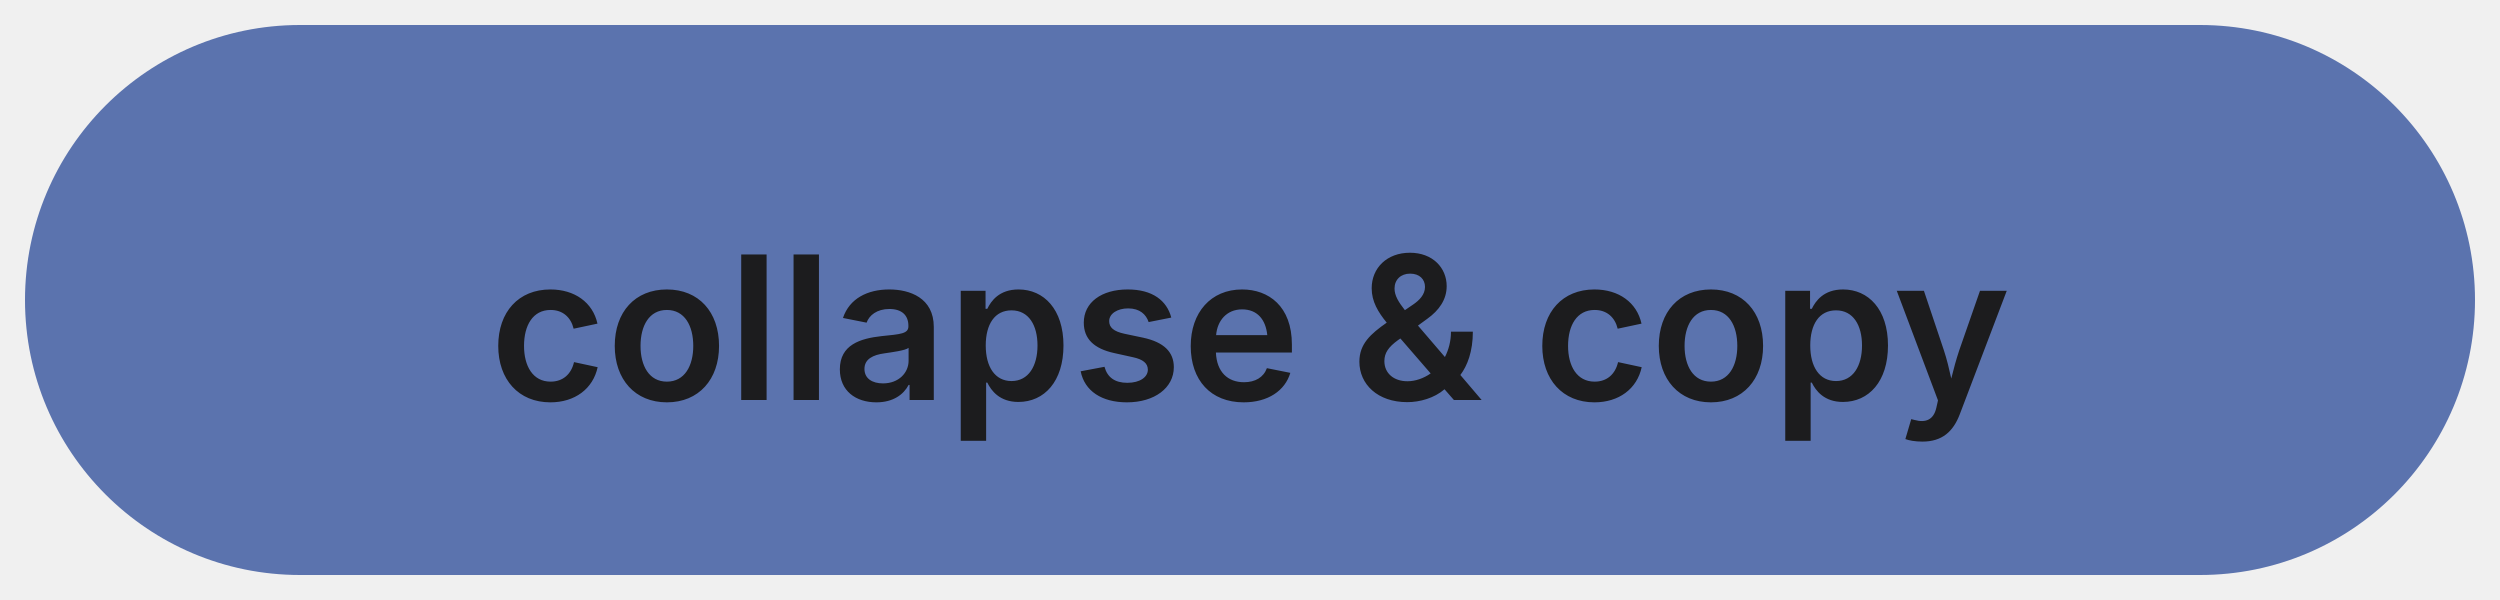
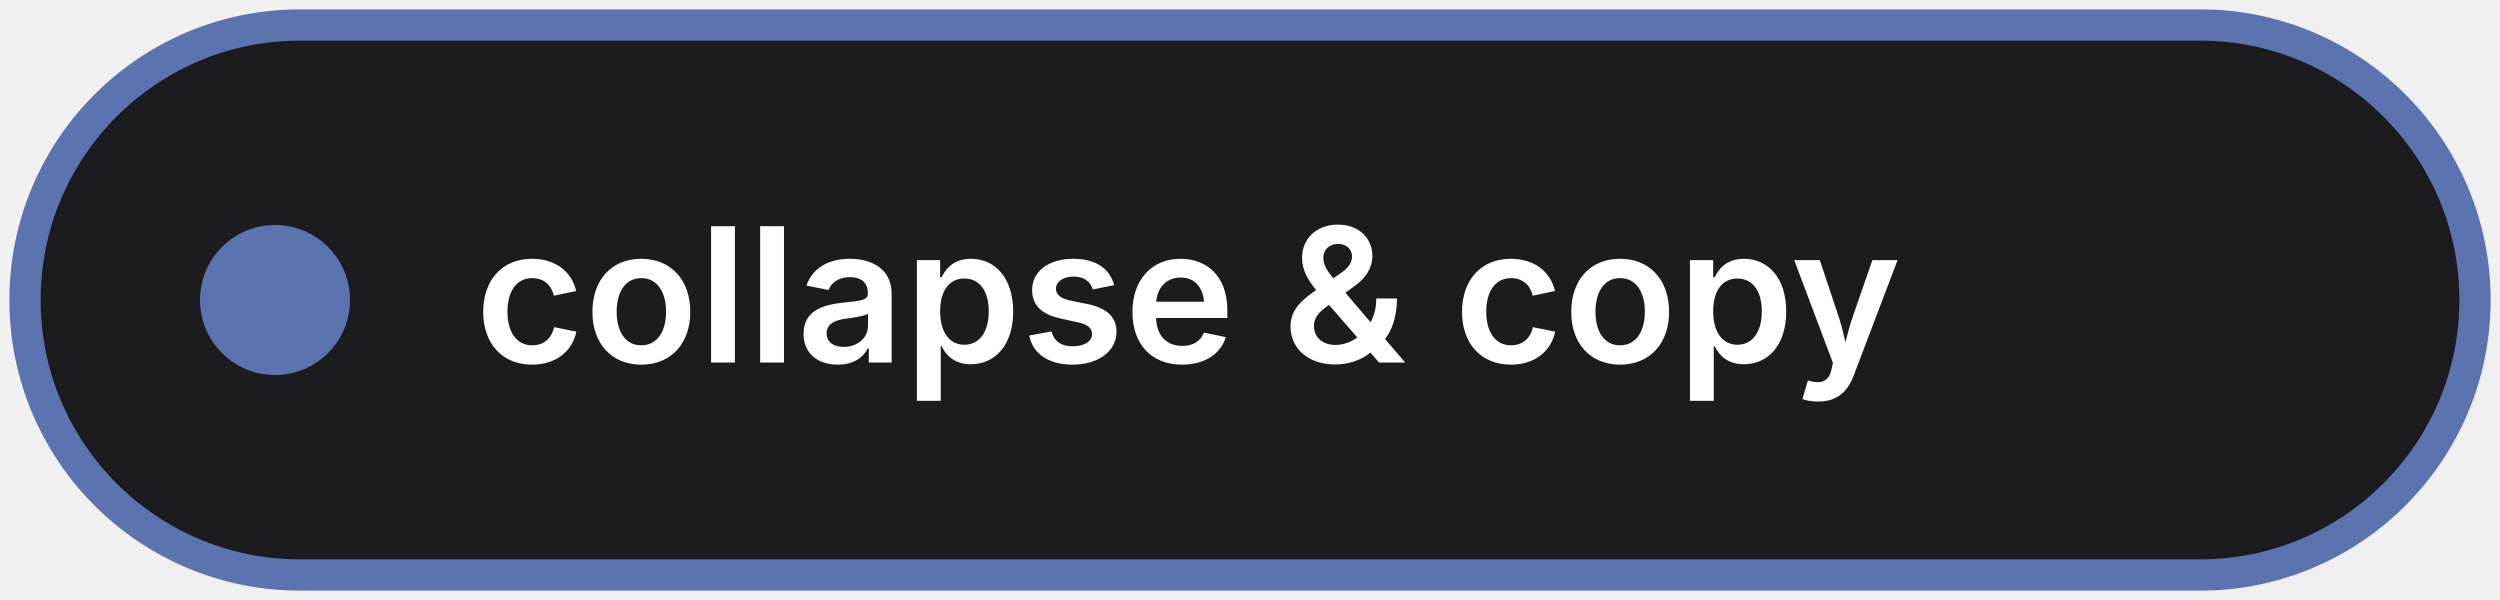
- <svg xmlns="http://www.w3.org/2000/svg" viewBox="0 0 200 48" role="img" aria-labelledby="svg-featurebadge-281f50-title svg-featurebadge-281f50-desc">
-   <rect x="2" y="2" width="196" height="44" rx="22" ry="22" fill="#5B73AE" aria-hidden="true" />
-   <text x="100" y="32" text-anchor="middle" font-family="-apple-system, BlinkMacSystemFont, 'Segoe UI', sans-serif" font-size="16" font-weight="600" fill="#1C1C1E">collapse &amp; copy</text>
+ <svg xmlns="http://www.w3.org/2000/svg" viewBox="0 0 200 48" role="img" aria-labelledby="svg-featurebadge-83aa0f-title svg-featurebadge-83aa0f-desc">
+   <rect x="2" y="2" width="196" height="44" rx="22" ry="22" fill="#1C1C1E" stroke="#5B73AE" stroke-width="2.5" aria-hidden="true" />
+   <circle cx="22" cy="24" r="6" fill="#5B73AE" aria-hidden="true" />
+   <text x="38" y="29" font-family="-apple-system,BlinkMacSystemFont,'Segoe UI',sans-serif" font-size="15" font-weight="600" fill="#FFFFFF">
+     <tspan x="38">collapse &amp; copy</tspan>
+   </text>
</svg>
